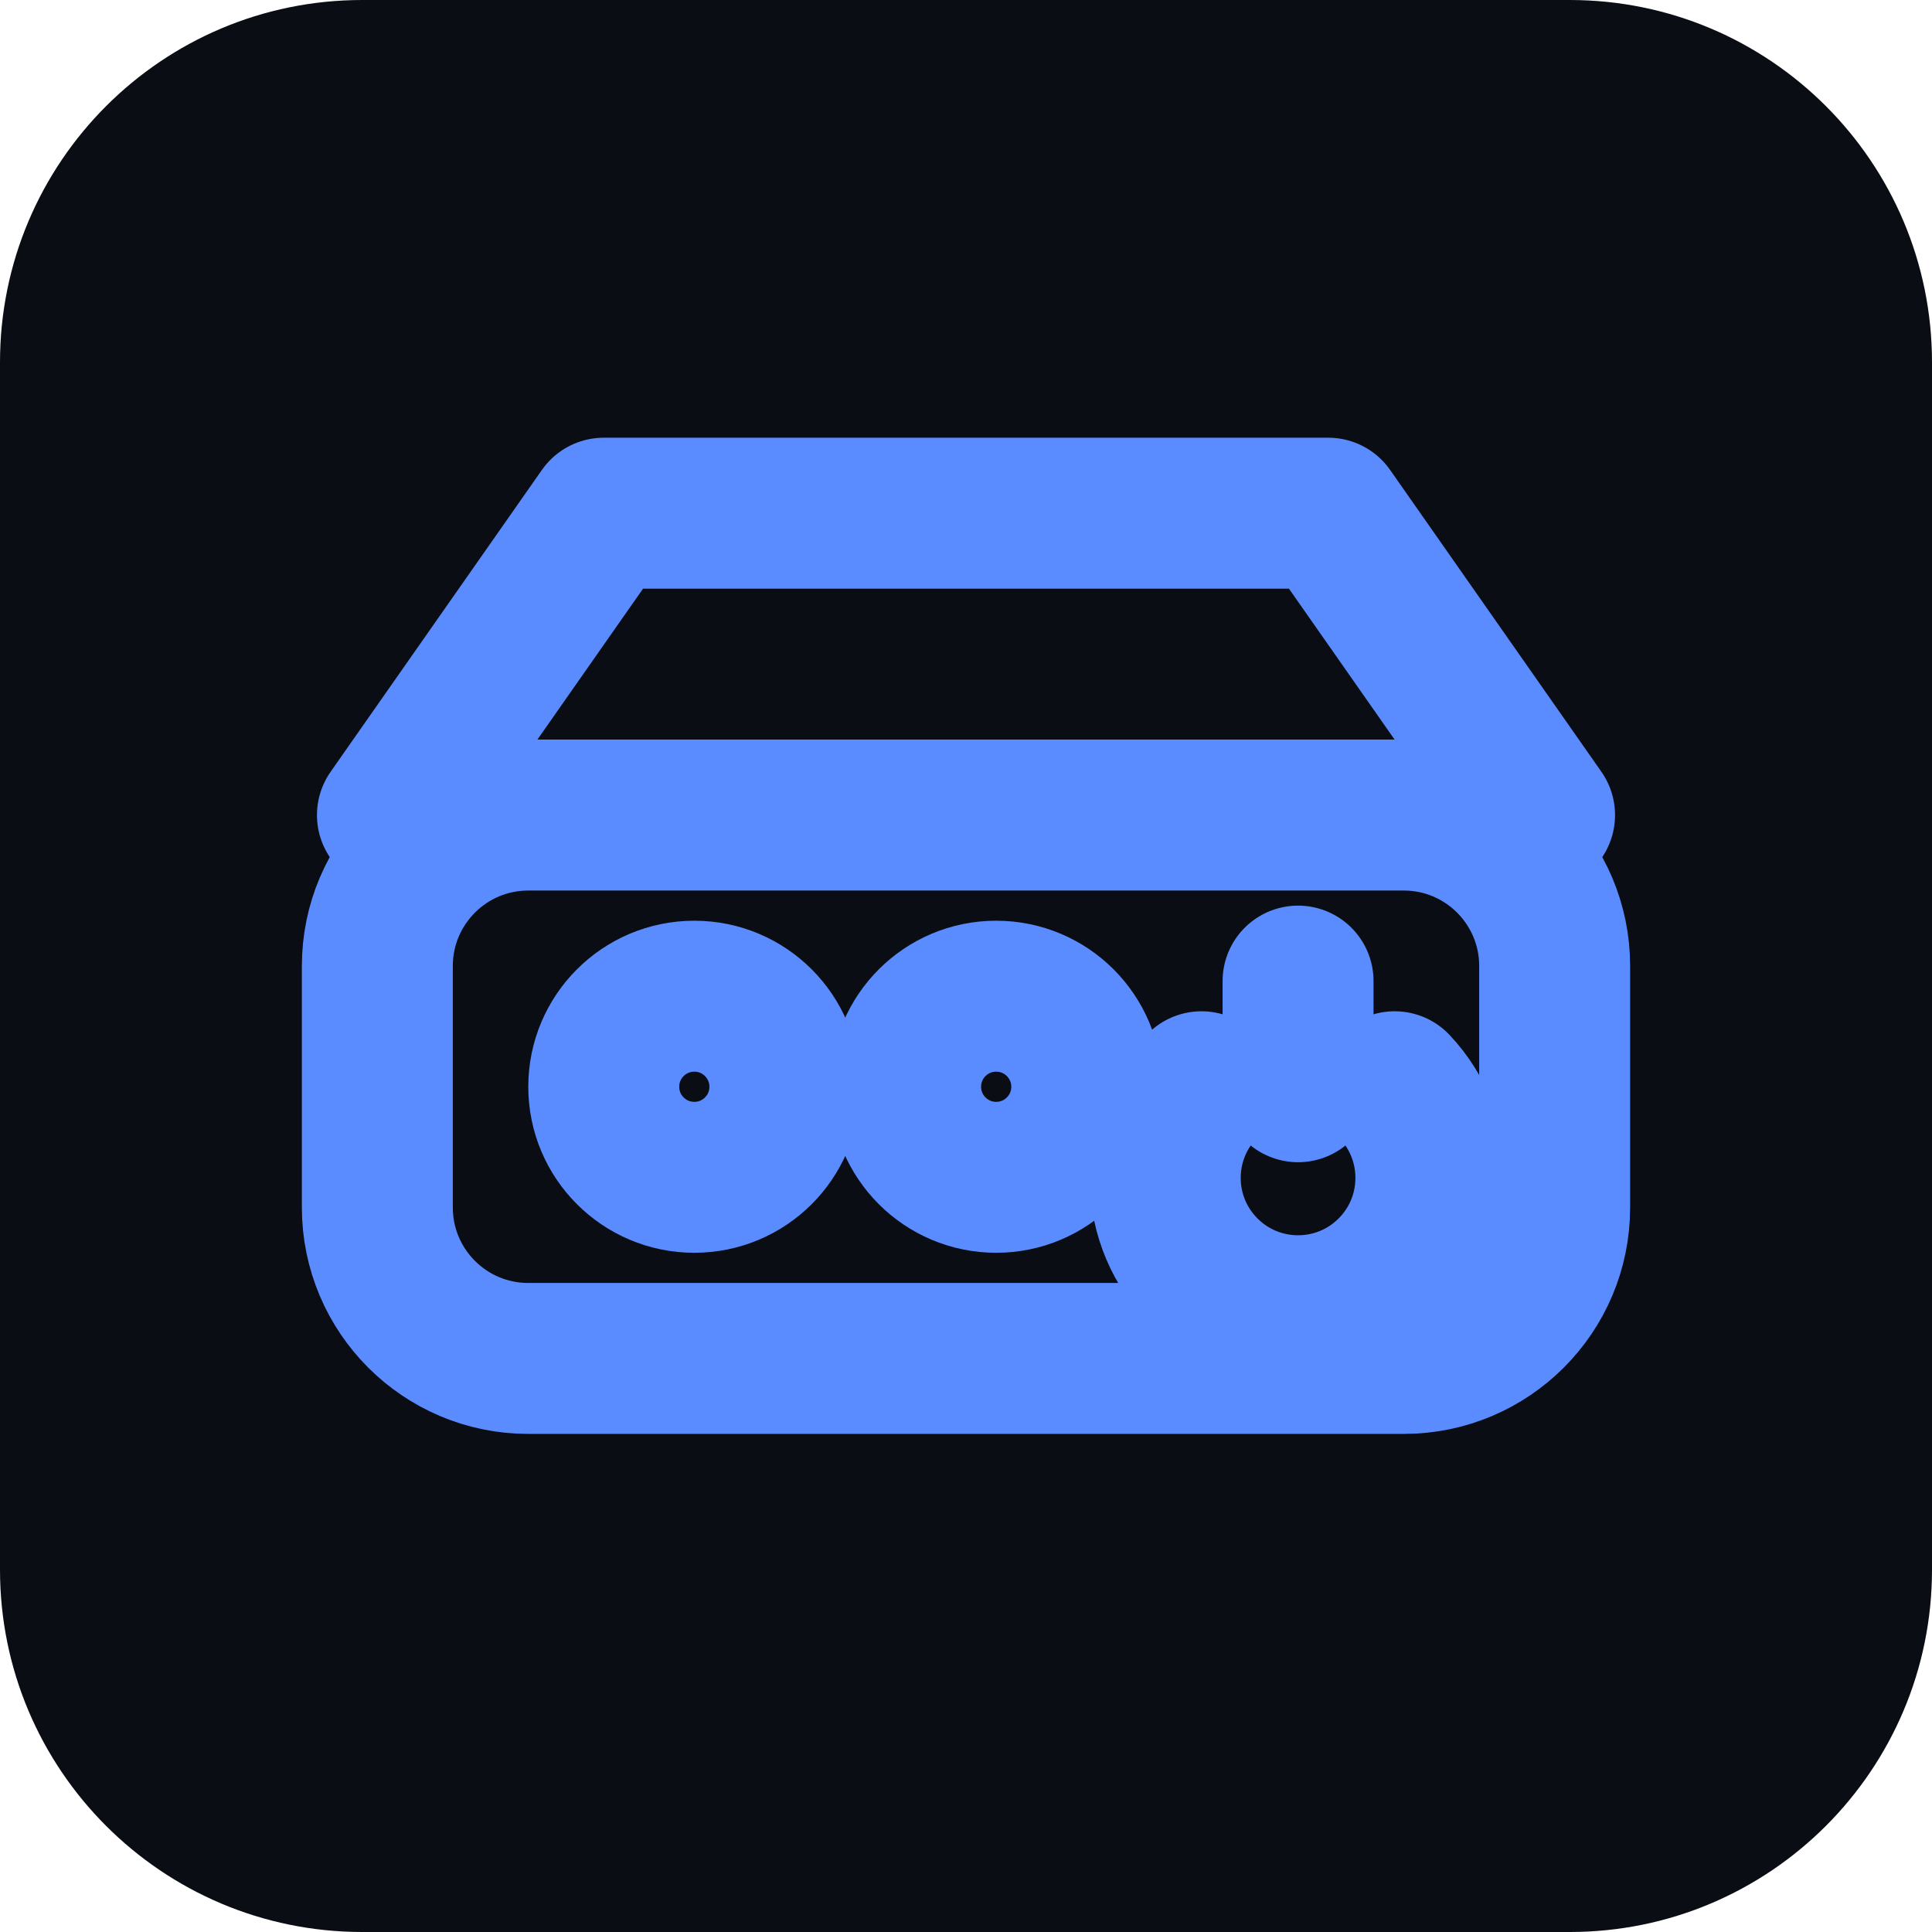
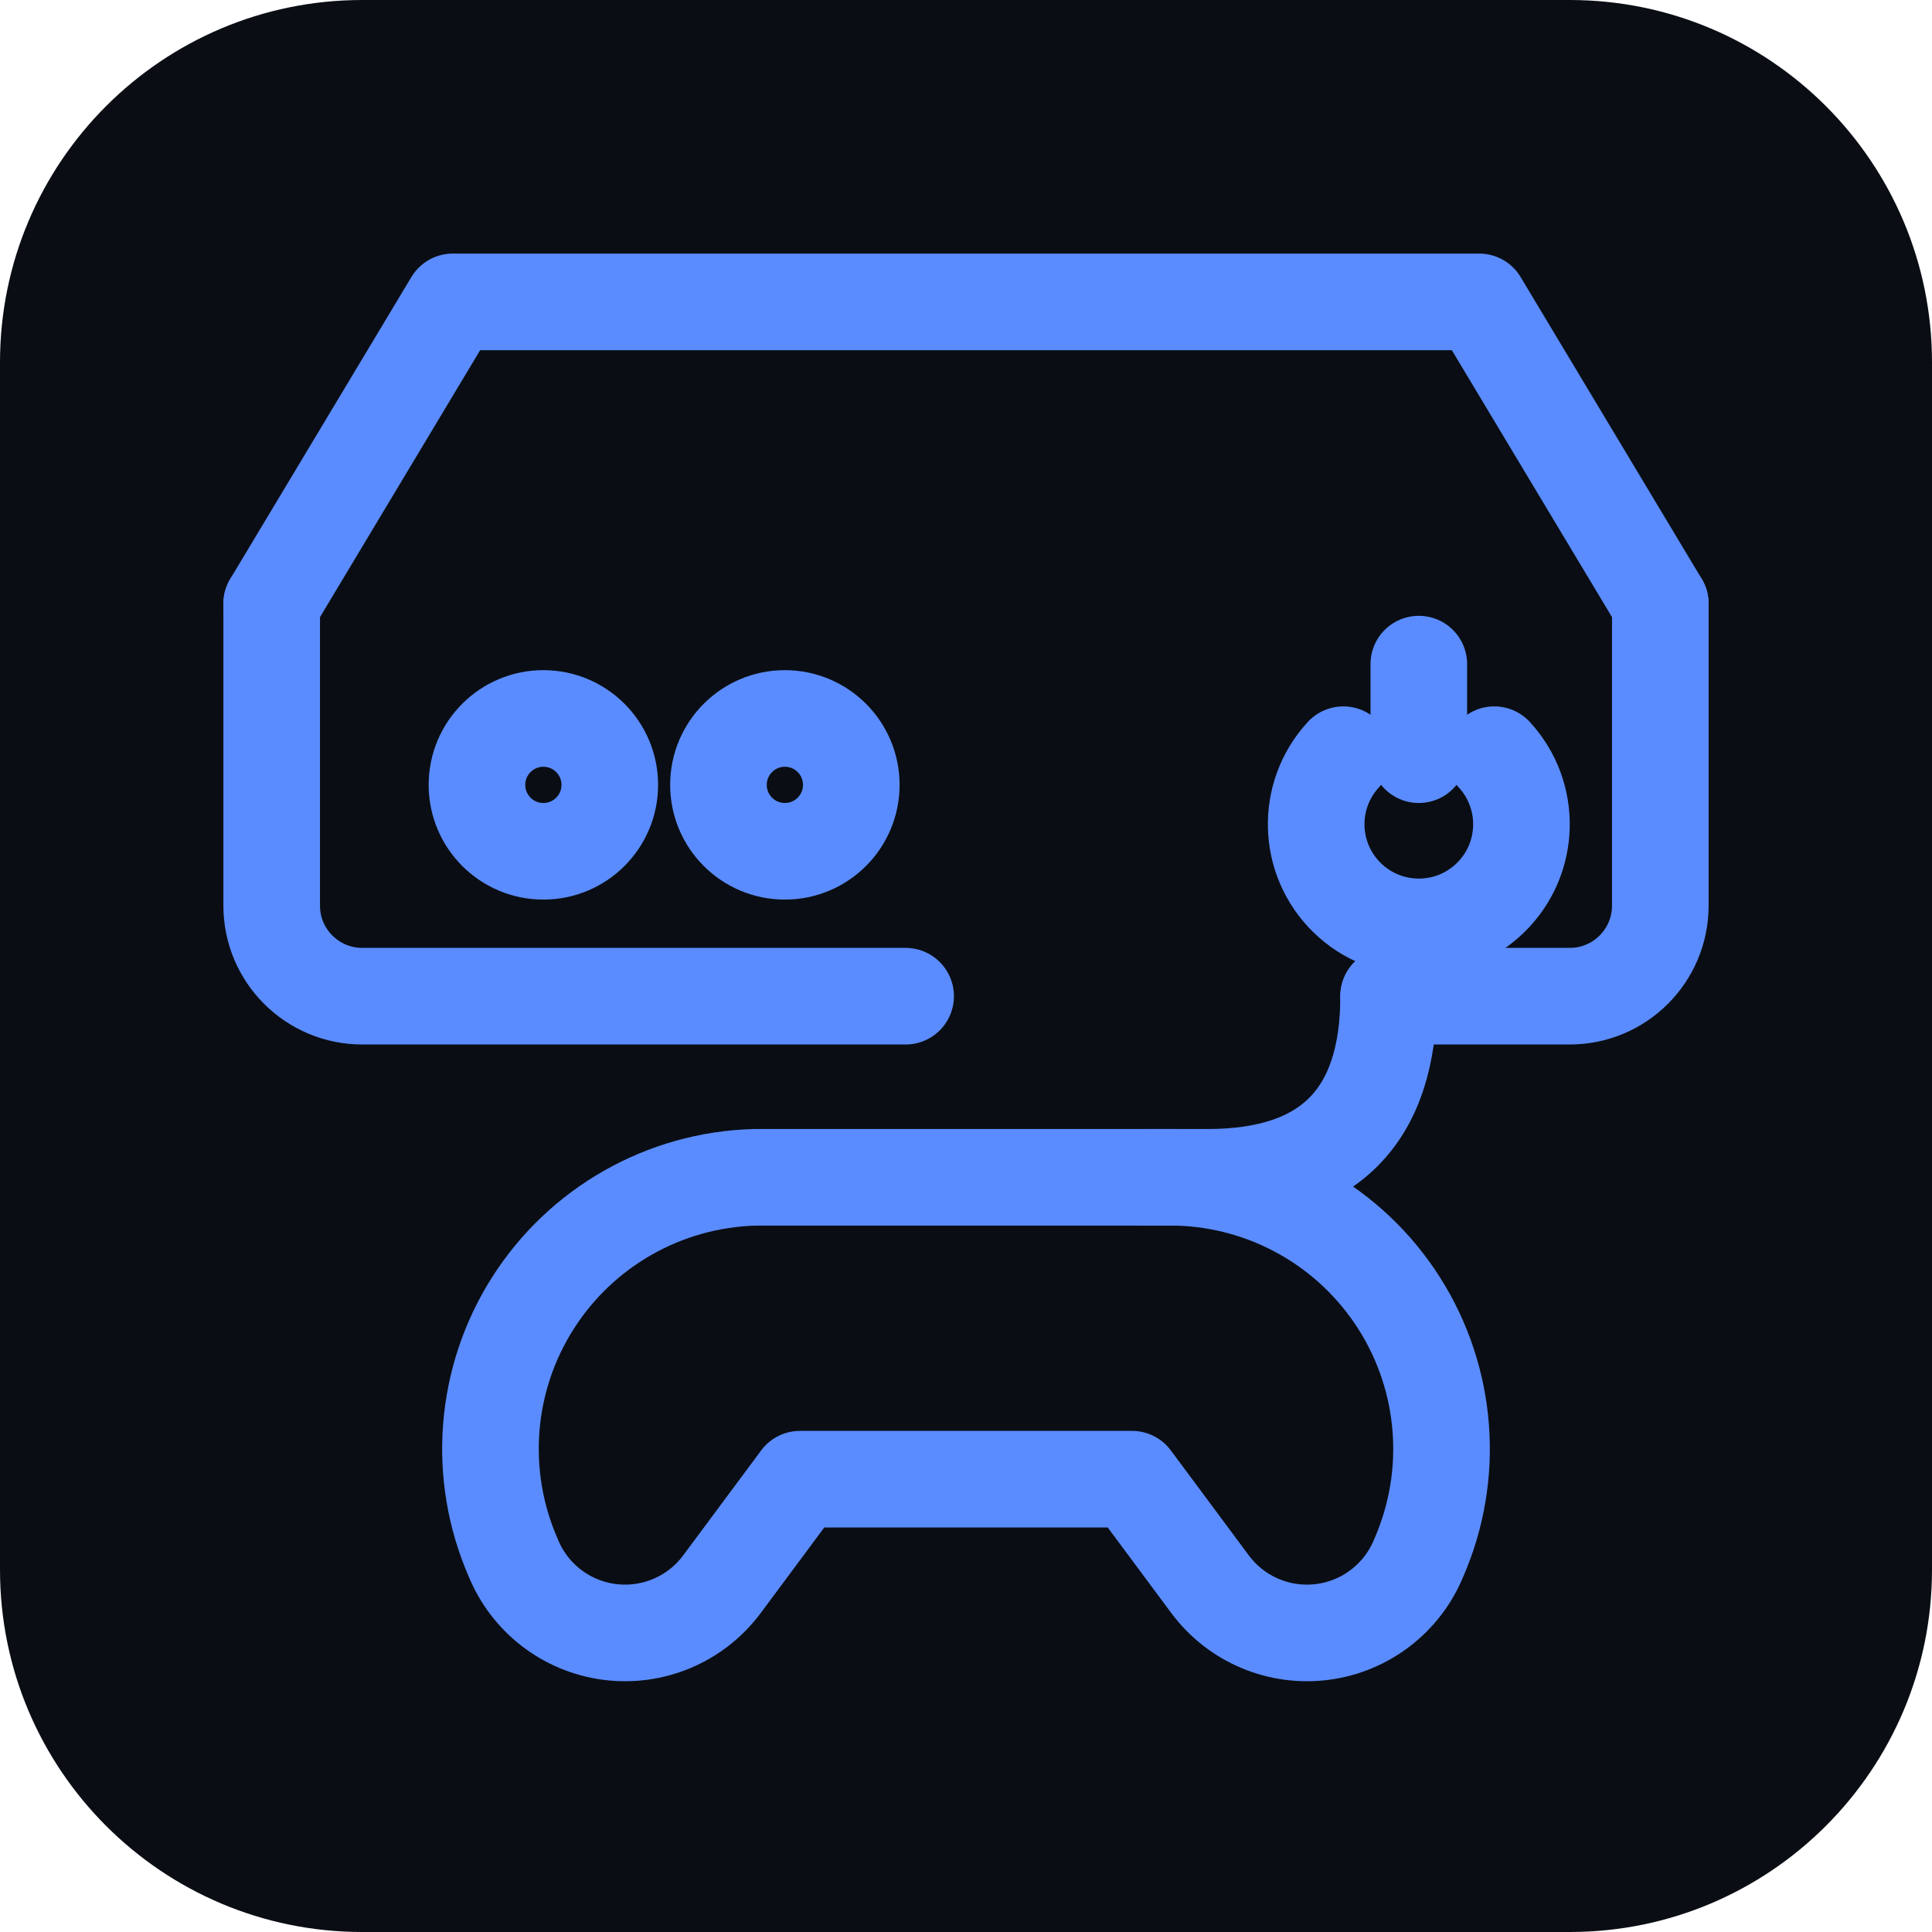
<svg xmlns="http://www.w3.org/2000/svg" viewBox="0 0 64 64">
  <defs>
    <clipPath id="r">
      <rect width="64" height="64" rx="12" />
    </clipPath>
  </defs>
  <g clip-path="url(#r)">
    <rect width="64" height="64" fill="#0a0e14" />
-     <g fill="none" stroke="#5b8cff" stroke-width="5" stroke-linecap="round" stroke-linejoin="round">
-       <path d="M13 27 L20 17 H44 L51 27" />
-       <rect x="12.5" y="27" width="39" height="18" rx="5" />
-       <circle cx="23" cy="36" r="3" />
-       <circle cx="33" cy="36" r="3" />
-       <path d="M43 32.5 V36" />
-       <path d="M39.8 36 a4.4 4.4 0 1 0 6.4 0" />
+     <g fill="none" stroke="#5b8cff" stroke-width="3.2" stroke-linecap="round" stroke-linejoin="round">
+       <path d="M9 20 L15 10 H49 L55 20" />
+       <path d="M9 20 v10 a3 3 0 0 0 3 3 h18" />
+       <path d="M55 20 v10 a3 3 0 0 1 -3 3 h-6" />
+       <circle cx="18" cy="26" r="2.2" />
+       <circle cx="26" cy="26" r="2.2" />
+       <path d="M47 22 V25" />
+       <path d="M44.5 25 a3.4 3.4 0 1 0 5 0" />
+       <path d="M46 33 q0 6 -6 6 h-2" />
+       <path d="M25 39 h14 a9 9 0 0 1 8 12.6 a4 4 0 0 1 -6.9 .9 L37.5 49 h-11 l-2.6 3.5 a4 4 0 0 1 -6.9 -.9 A9 9 0 0 1 25 39 z" />
    </g>
  </g>
</svg>
